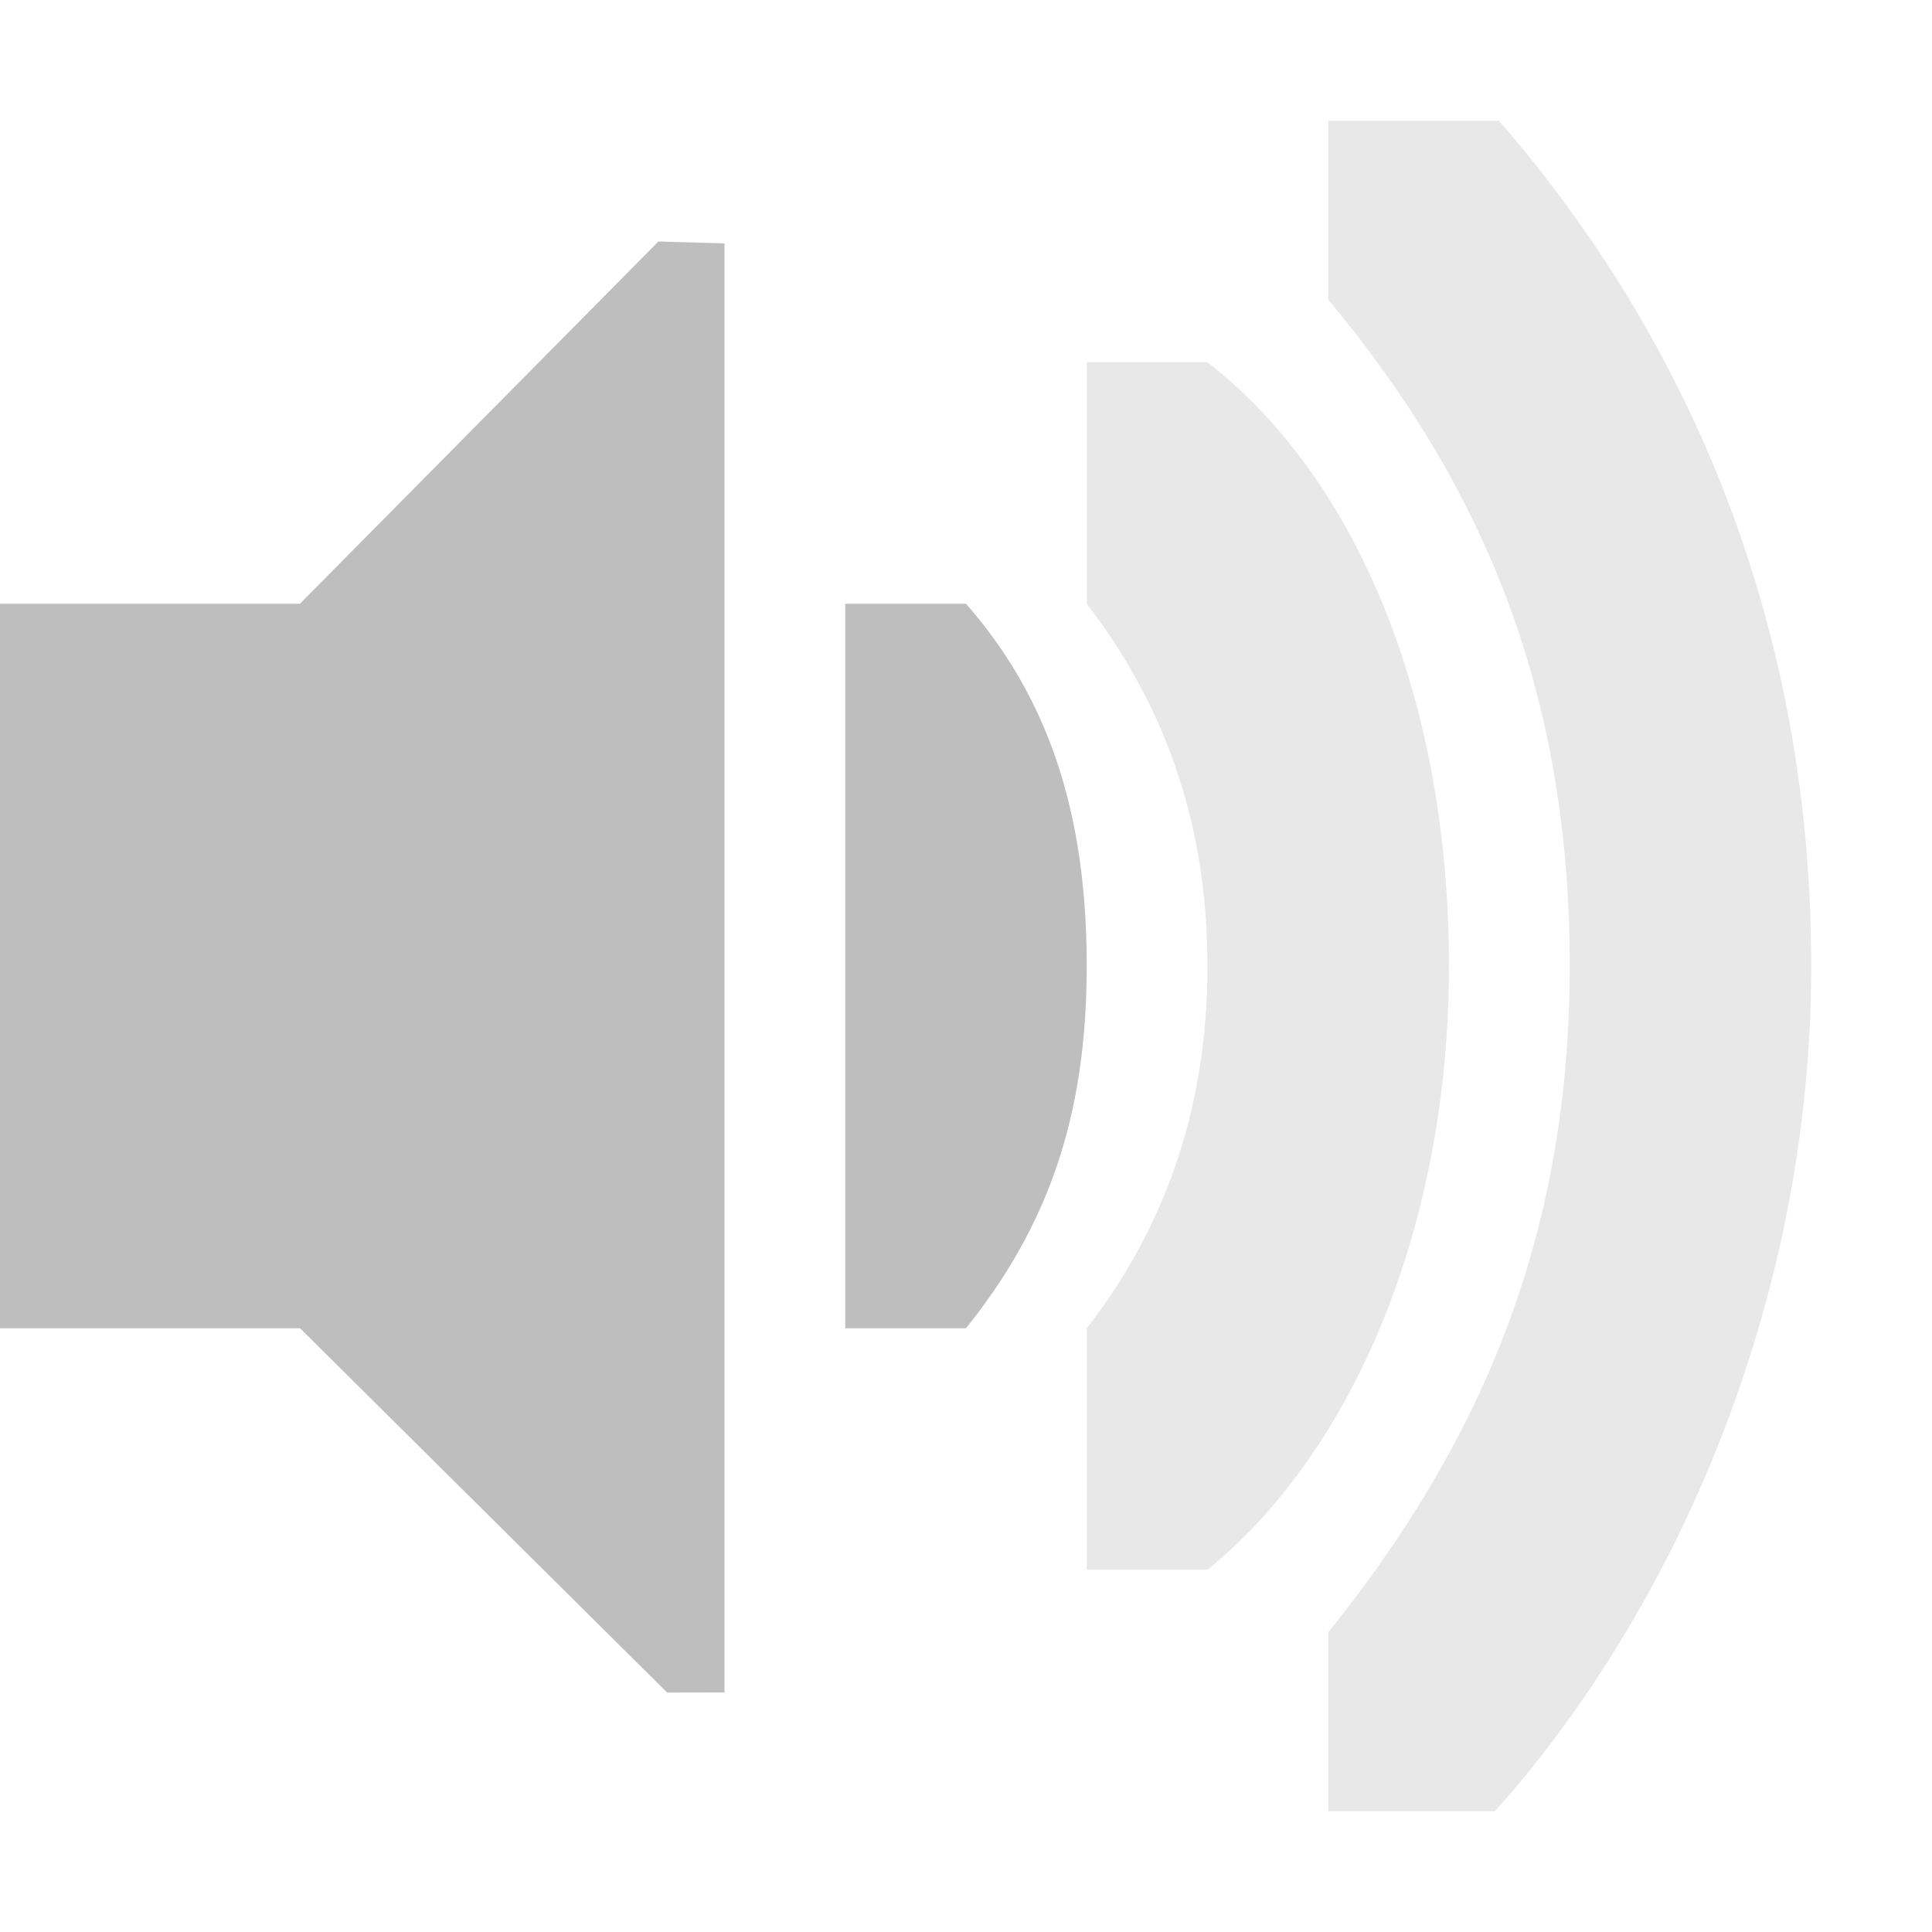
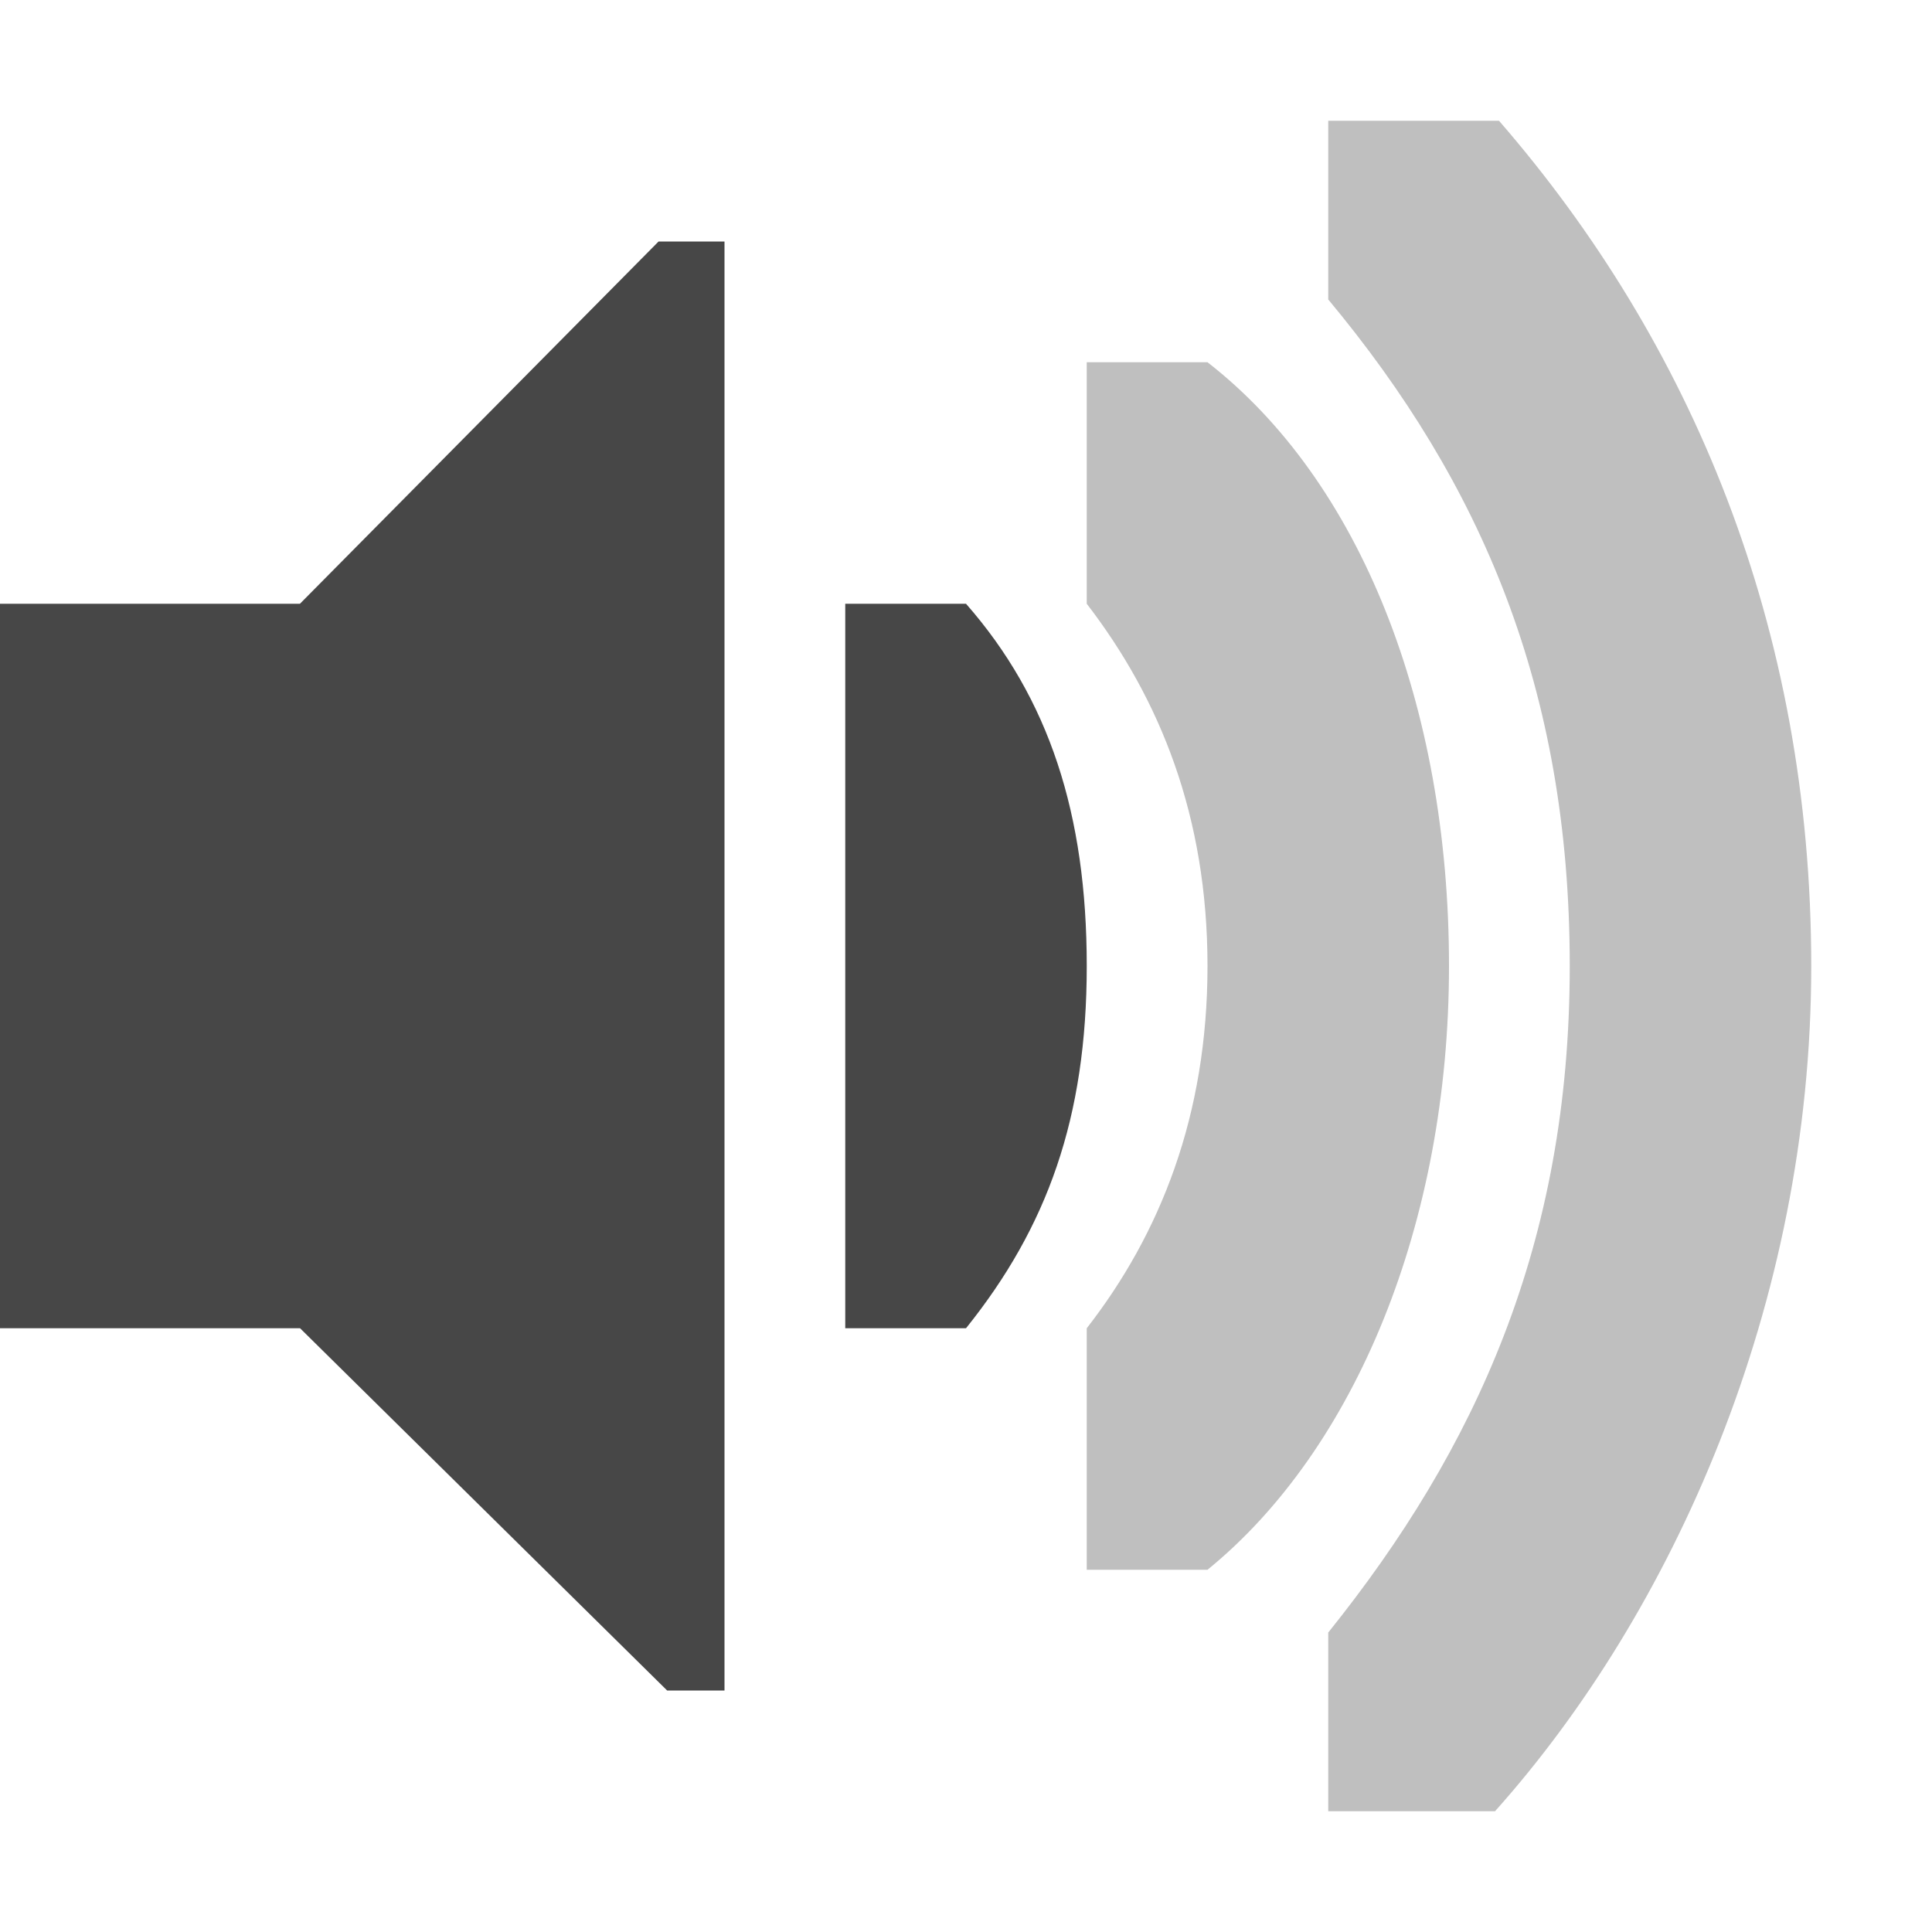
- <svg xmlns="http://www.w3.org/2000/svg" height="16" id="svg7384" version="1.1" width="16">
-   <defs id="defs7386" />
-   <g id="layer9" style="display:inline" transform="translate(-81.0002,-197)">
-     <path d="m 81,202 2.484,0 2.969,-3 0.547,0.016 0,12 -0.475,8.3e-4 L 83.485,208 81,208 z" id="path5491-75" style="color:#bebebe;fill:#bebebe;fill-opacity:1;fill-rule:nonzero;stroke:none;stroke-width:1;marker:none;visibility:visible;display:inline;overflow:visible" />
-     <path d="m 96,205 c 0,-2.814 -1,-5.172 -2.586,-7 l -1.414,0 0,1.481 c 1.265,1.519 2,3.219 2,5.519 0,2.3 -0.78,4 -2,5.519 l 0,1.481 1.381,0 c 1.466,-1.64 2.619,-4.186 2.619,-7 z" id="rect11714-3-9" style="opacity:0.35;color:#000000;fill:#bebebe;fill-opacity:1;fill-rule:nonzero;stroke:none;stroke-width:1;marker:none;visibility:visible;display:inline;overflow:visible;enable-background:accumulate" />
-     <path d="m 93,205 c 0,-2.167 -0.739,-4.02 -2,-5 l -1,0 0,2 c 0.607,0.789 1,1.759 1,3 0,1.241 -0.393,2.219 -1,3 l 0,2 1,0 c 1.223,-0.995 2,-2.873 2,-5 z" id="rect11703-1-9" style="opacity:0.35;color:#000000;fill:#bebebe;fill-opacity:1;fill-rule:nonzero;stroke:none;stroke-width:1;marker:none;visibility:visible;display:inline;overflow:visible;enable-background:accumulate" />
-     <path clip-path="none" d="m 90,205 c 0,-1.257 -0.312,-2.216 -1,-3 l -1,0 0,3 0,0.375 0,2.625 1,0 c 0.672,-0.837 1,-1.743 1,-3 z" id="path6297-6-8" mask="none" style="font-size:medium;font-style:normal;font-variant:normal;font-weight:normal;font-stretch:normal;text-indent:0;text-align:start;text-decoration:none;line-height:normal;letter-spacing:normal;word-spacing:normal;text-transform:none;direction:ltr;block-progression:tb;writing-mode:lr-tb;text-anchor:start;baseline-shift:baseline;color:#000000;fill:#bebebe;fill-opacity:1;stroke:none;stroke-width:2.328;marker:none;visibility:visible;display:inline;overflow:visible;enable-background:accumulate;font-family:Sans;-inkscape-font-specification:Sans" />
+ <svg xmlns="http://www.w3.org/2000/svg" width="16" height="16">
+   <g fill="#474747">
+     <path d="M0 5h2.484l2.97-3H6v12h-.475l-3.04-3H0z" style="marker:none" color="#bebebe" overflow="visible" />
+     <path d="M15 8c0-2.814-1-5.172-2.586-7H11v1.48C12.265 4 13 5.7 13 8c0 2.3-.78 4-2 5.52V15h1.381C13.847 13.36 15 10.814 15 8z" style="marker:none" color="#000" overflow="visible" opacity=".35" />
+     <path d="M12 8c0-2.166-.739-4.02-2-5H9v2c.607.789 1 1.76 1 3 0 1.241-.393 2.22-1 3v2h1c1.223-.995 2-2.873 2-5z" style="marker:none" color="#000" overflow="visible" opacity=".35" />
+     <path d="M9 8c0-1.257-.312-2.216-1-3H7v6h1c.672-.837 1-1.742 1-3z" style="line-height:normal;-inkscape-font-specification:Sans;text-indent:0;text-align:start;text-decoration-line:none;text-transform:none;marker:none" color="#000" font-weight="400" font-family="Sans" overflow="visible" />
  </g>
-   <g id="layer10" style="display:inline" transform="translate(-81.0002,-197)" />
-   <g id="layer11" transform="translate(-81.0002,-197)" />
-   <g id="layer13" style="display:inline" transform="translate(-81.0002,-197)" />
-   <g id="layer14" transform="translate(-81.0002,-197)" />
-   <g id="layer15" style="display:inline" transform="translate(-81.0002,-197)" />
-   <g id="g71291" style="display:inline" transform="translate(-81.0002,-197)" />
-   <g id="g4953" style="display:inline" transform="translate(-81.0002,-197)" />
-   <g id="layer12" style="display:inline" transform="translate(-81.0002,-197)" />
</svg>
